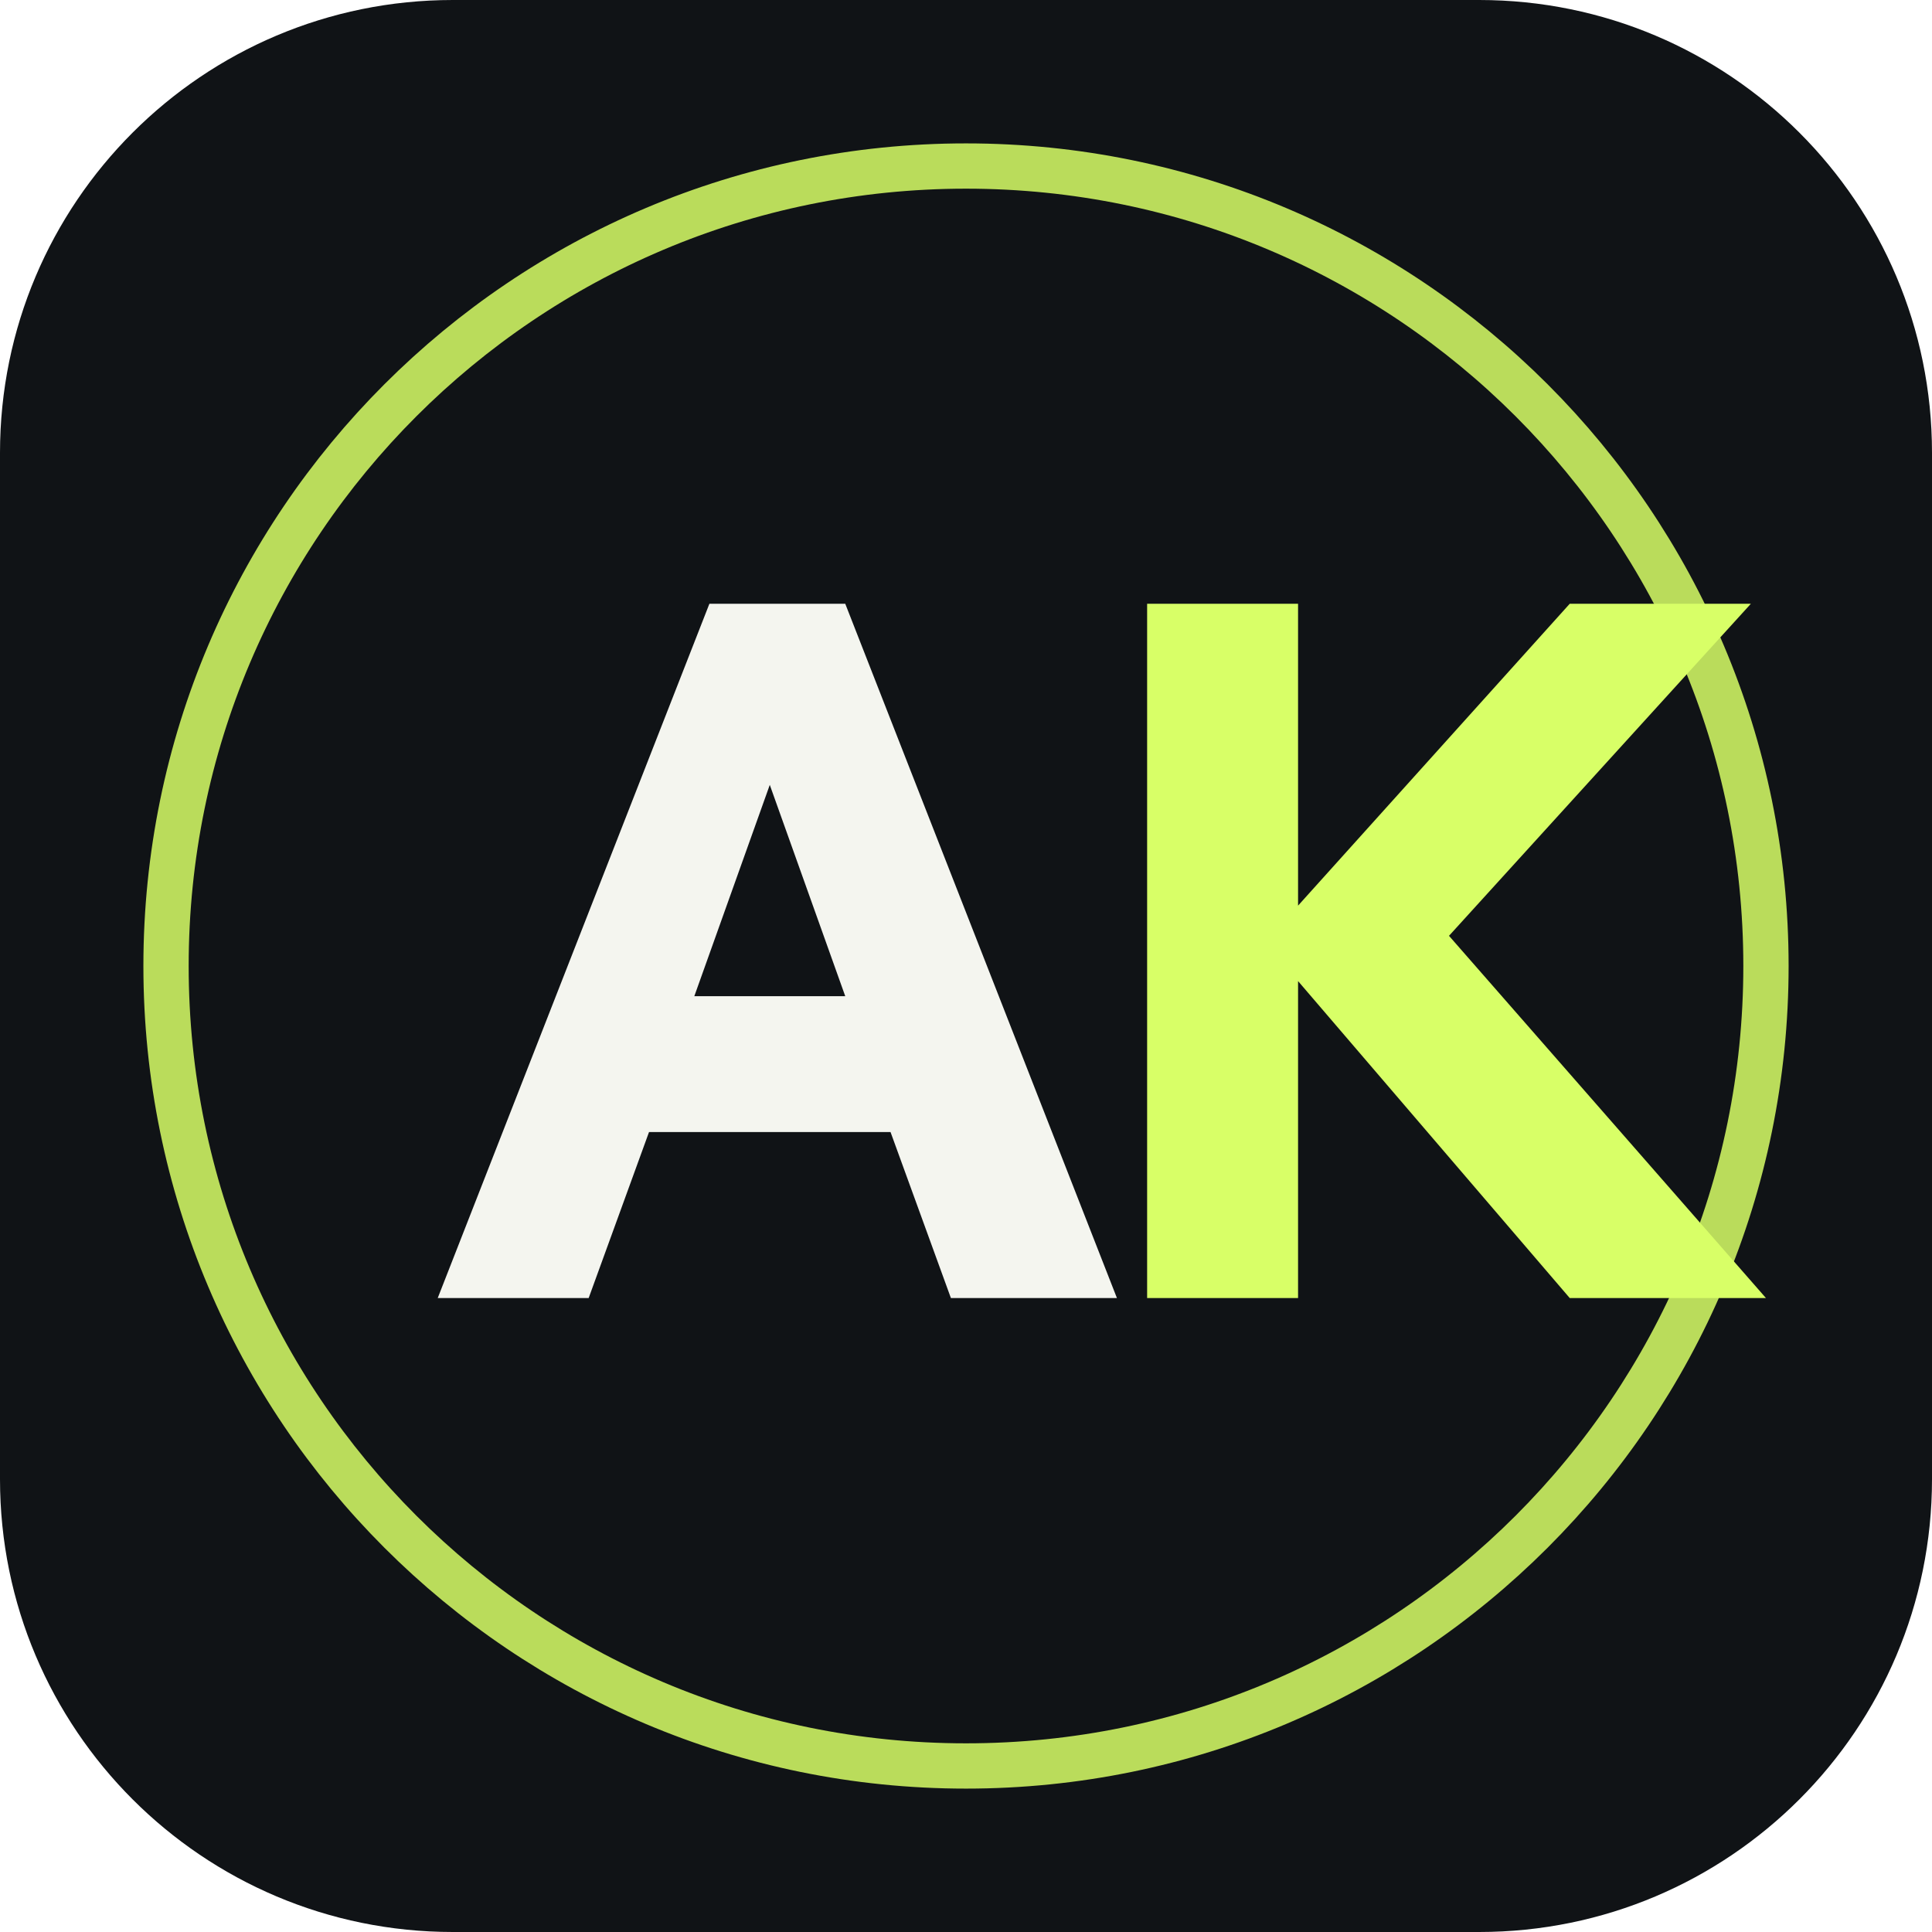
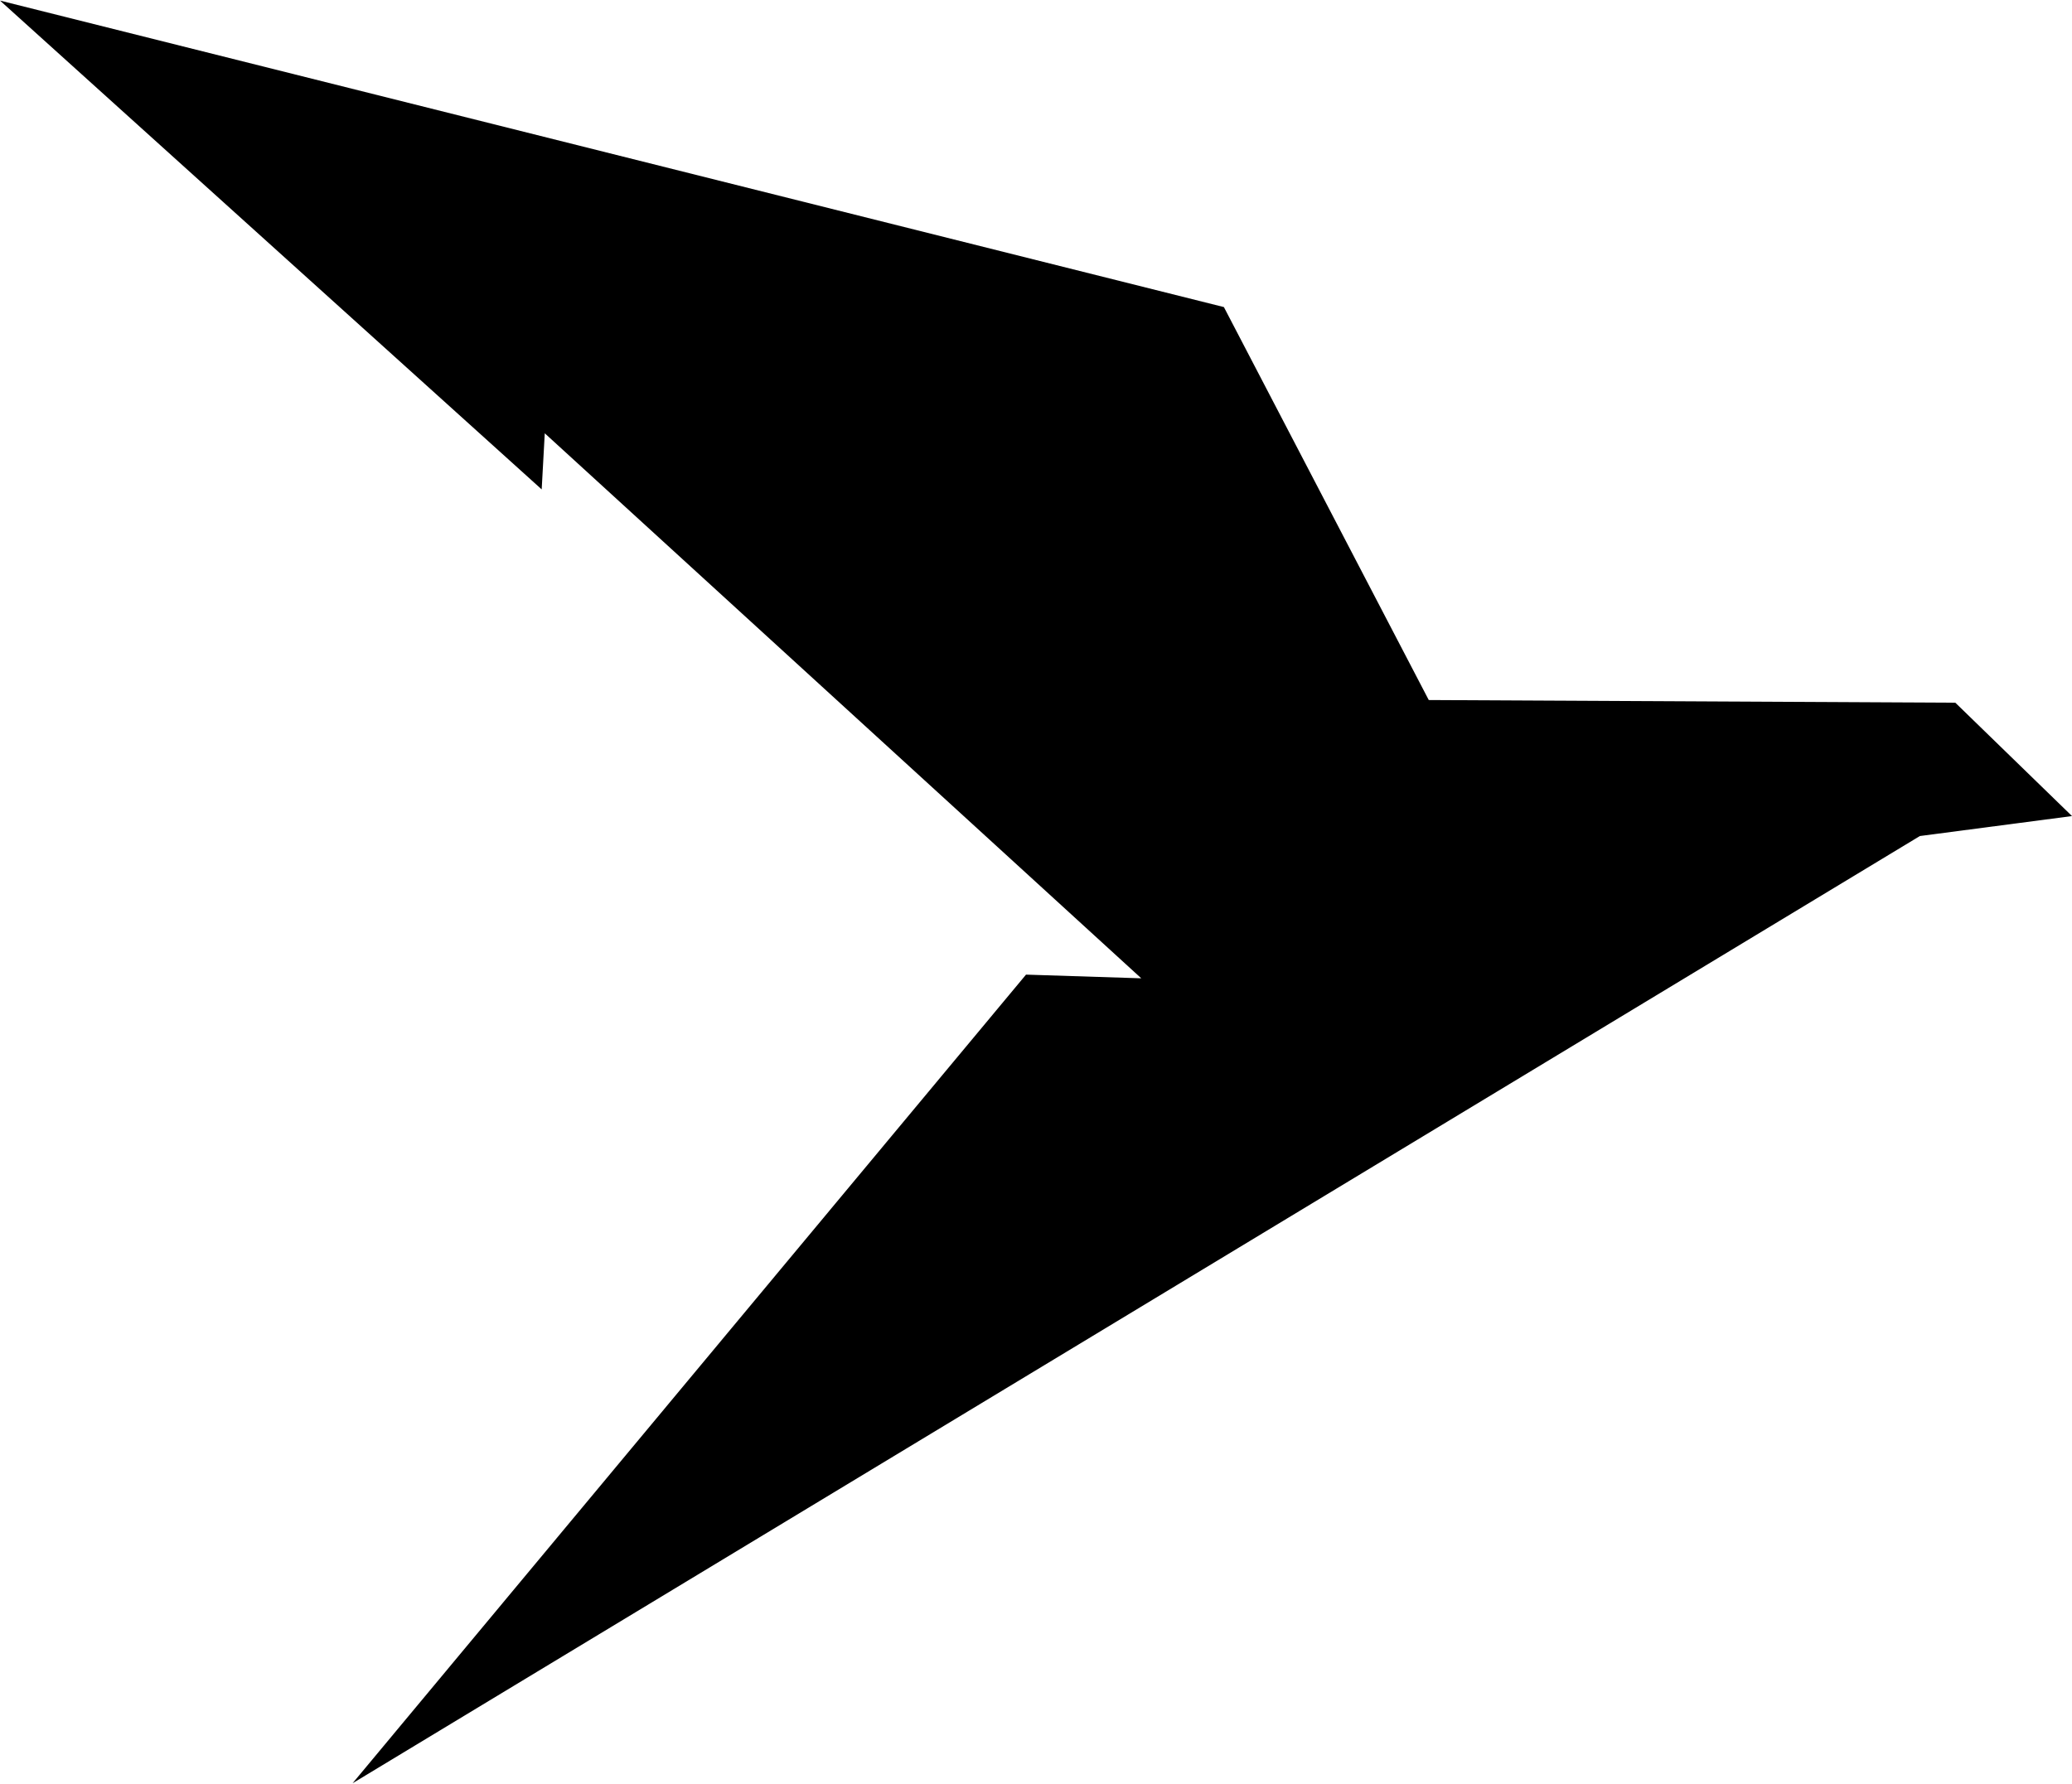
- <svg xmlns="http://www.w3.org/2000/svg" viewBox="0 0 128 128" role="img" aria-labelledby="title">
-   <rect width="128" height="128" rx="30" fill="#101316" />
-   <circle cx="64" cy="64" r="53" fill="none" stroke="#d8ff67" stroke-width="3" opacity=".85" />
-   <path d="M29 86 47 40h9l18 46h-11l-4-11H43l-4 11H29Zm17-20h10l-5-14-5 14Z" fill="#f4f5ef" />
-   <path d="M76 40h10v20l18-20h12L96 62l21 24h-13L86 65v21H76V40Z" fill="#d8ff67" />
+ <svg xmlns="http://www.w3.org/2000/svg" width="72" height="62" viewBox="0 0 72 62" fill="none">
+   <path d="M42.529 10.673L49.648 24.331L67.946 24.424L72 28.364L66.714 29.058L12.252 61.98L35.653 33.875L39.658 34.003L18.93 15.06L18.823 17.01L0 0.02L42.529 10.673Z" fill="black" />
</svg>
